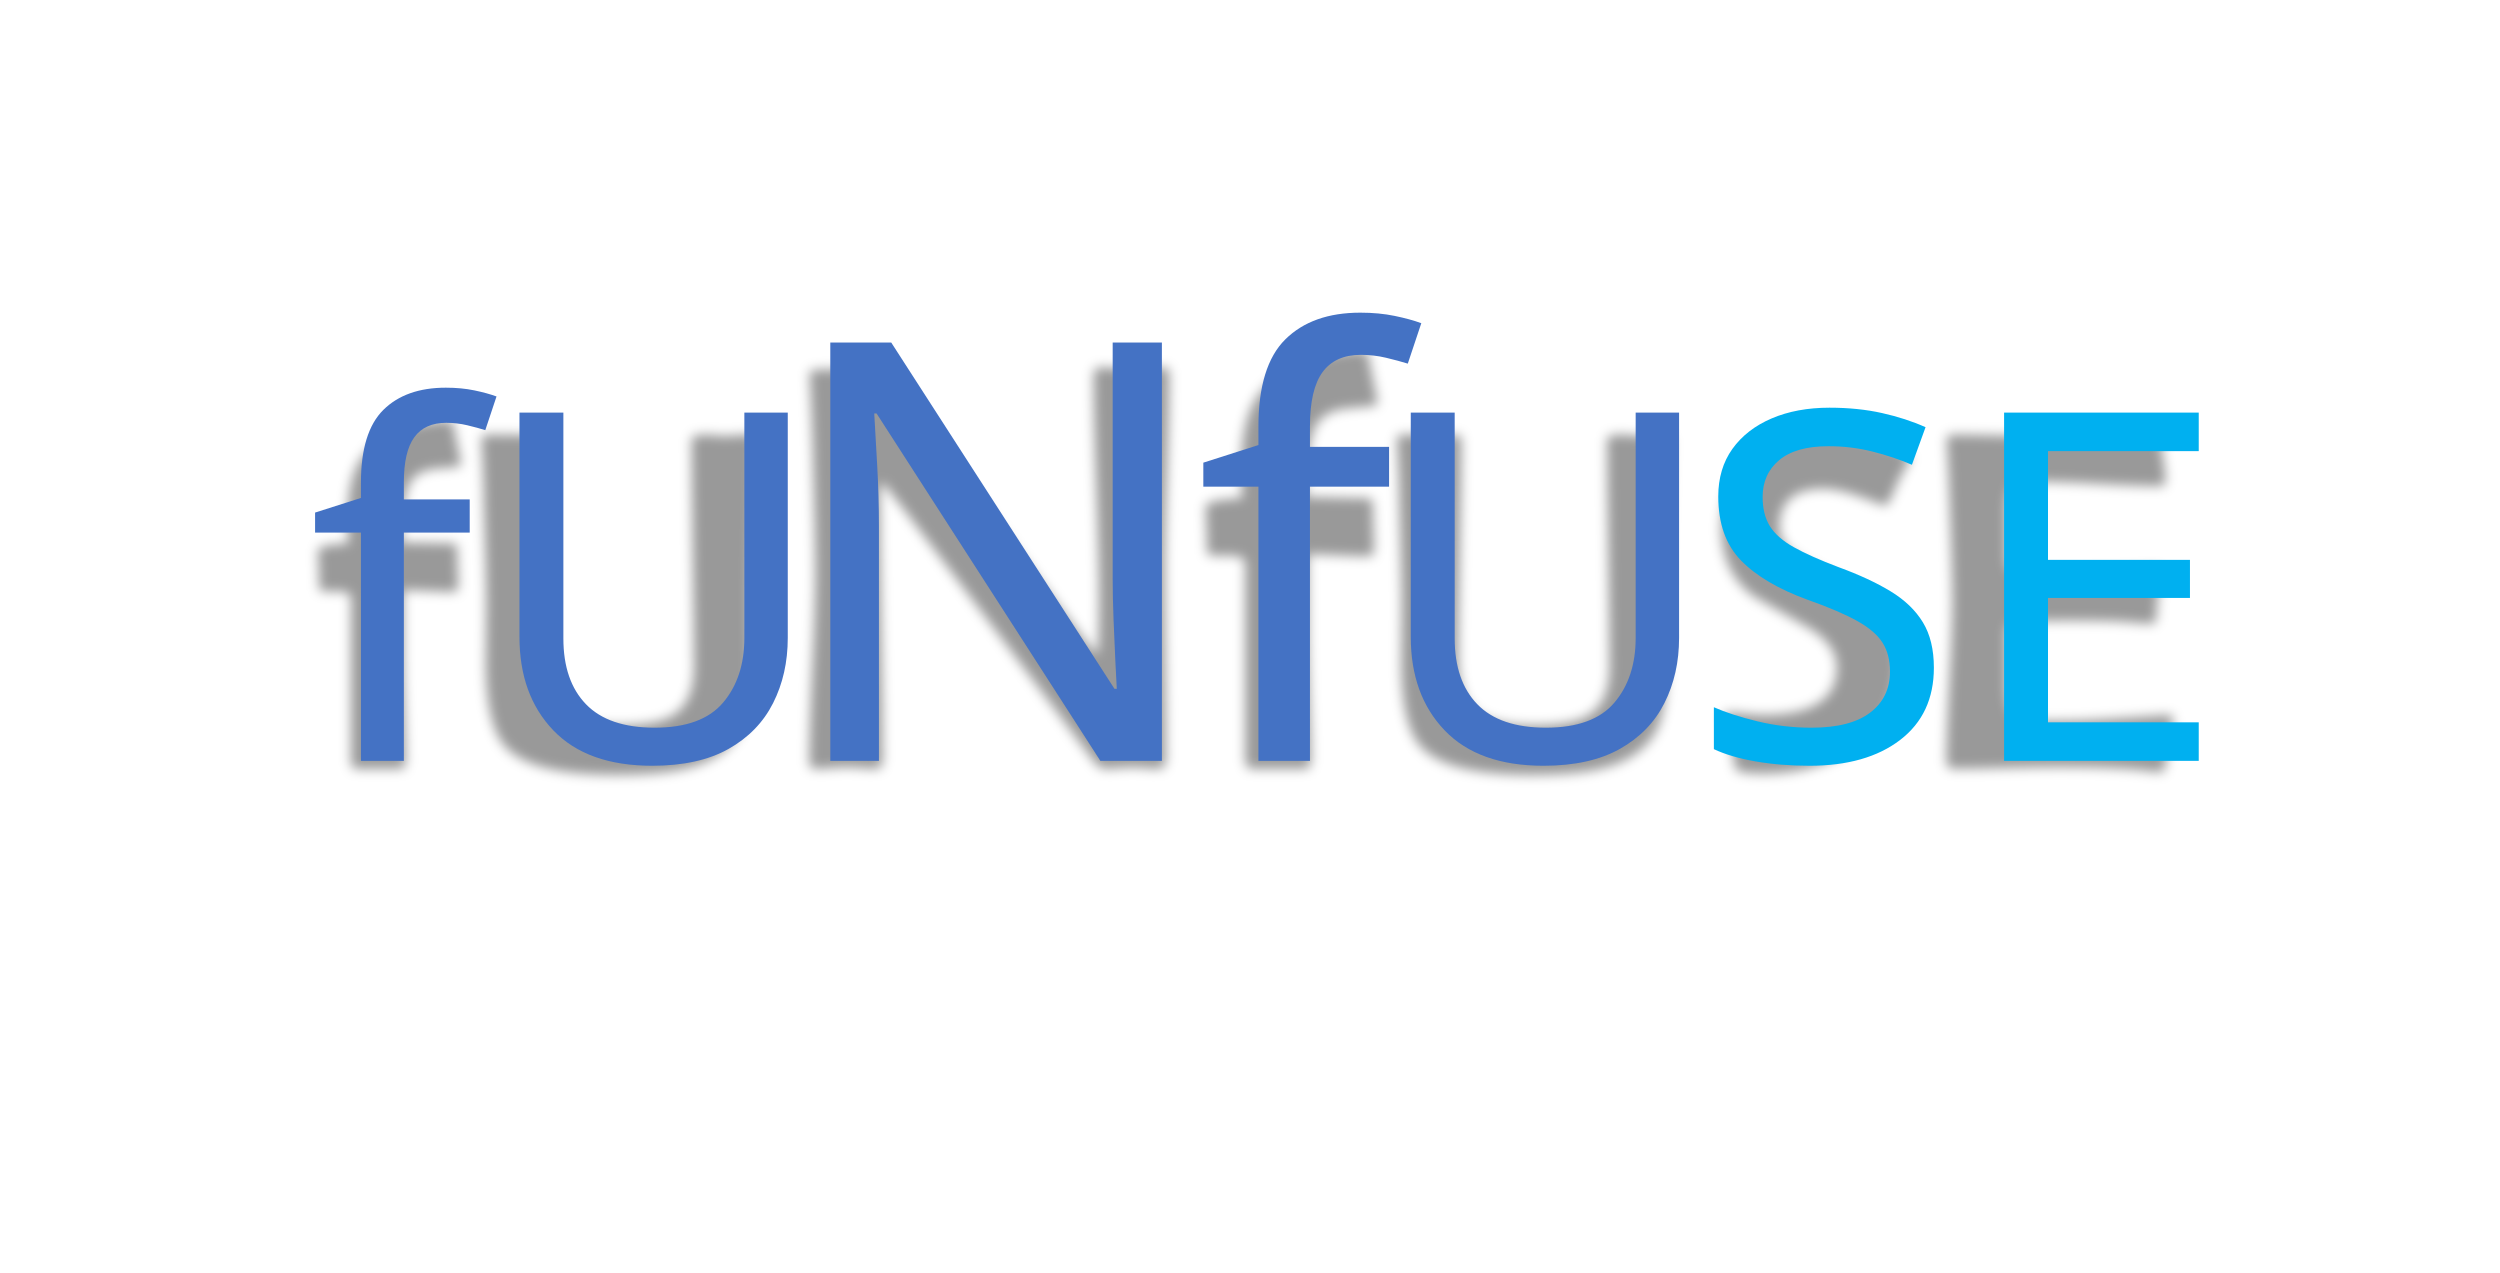
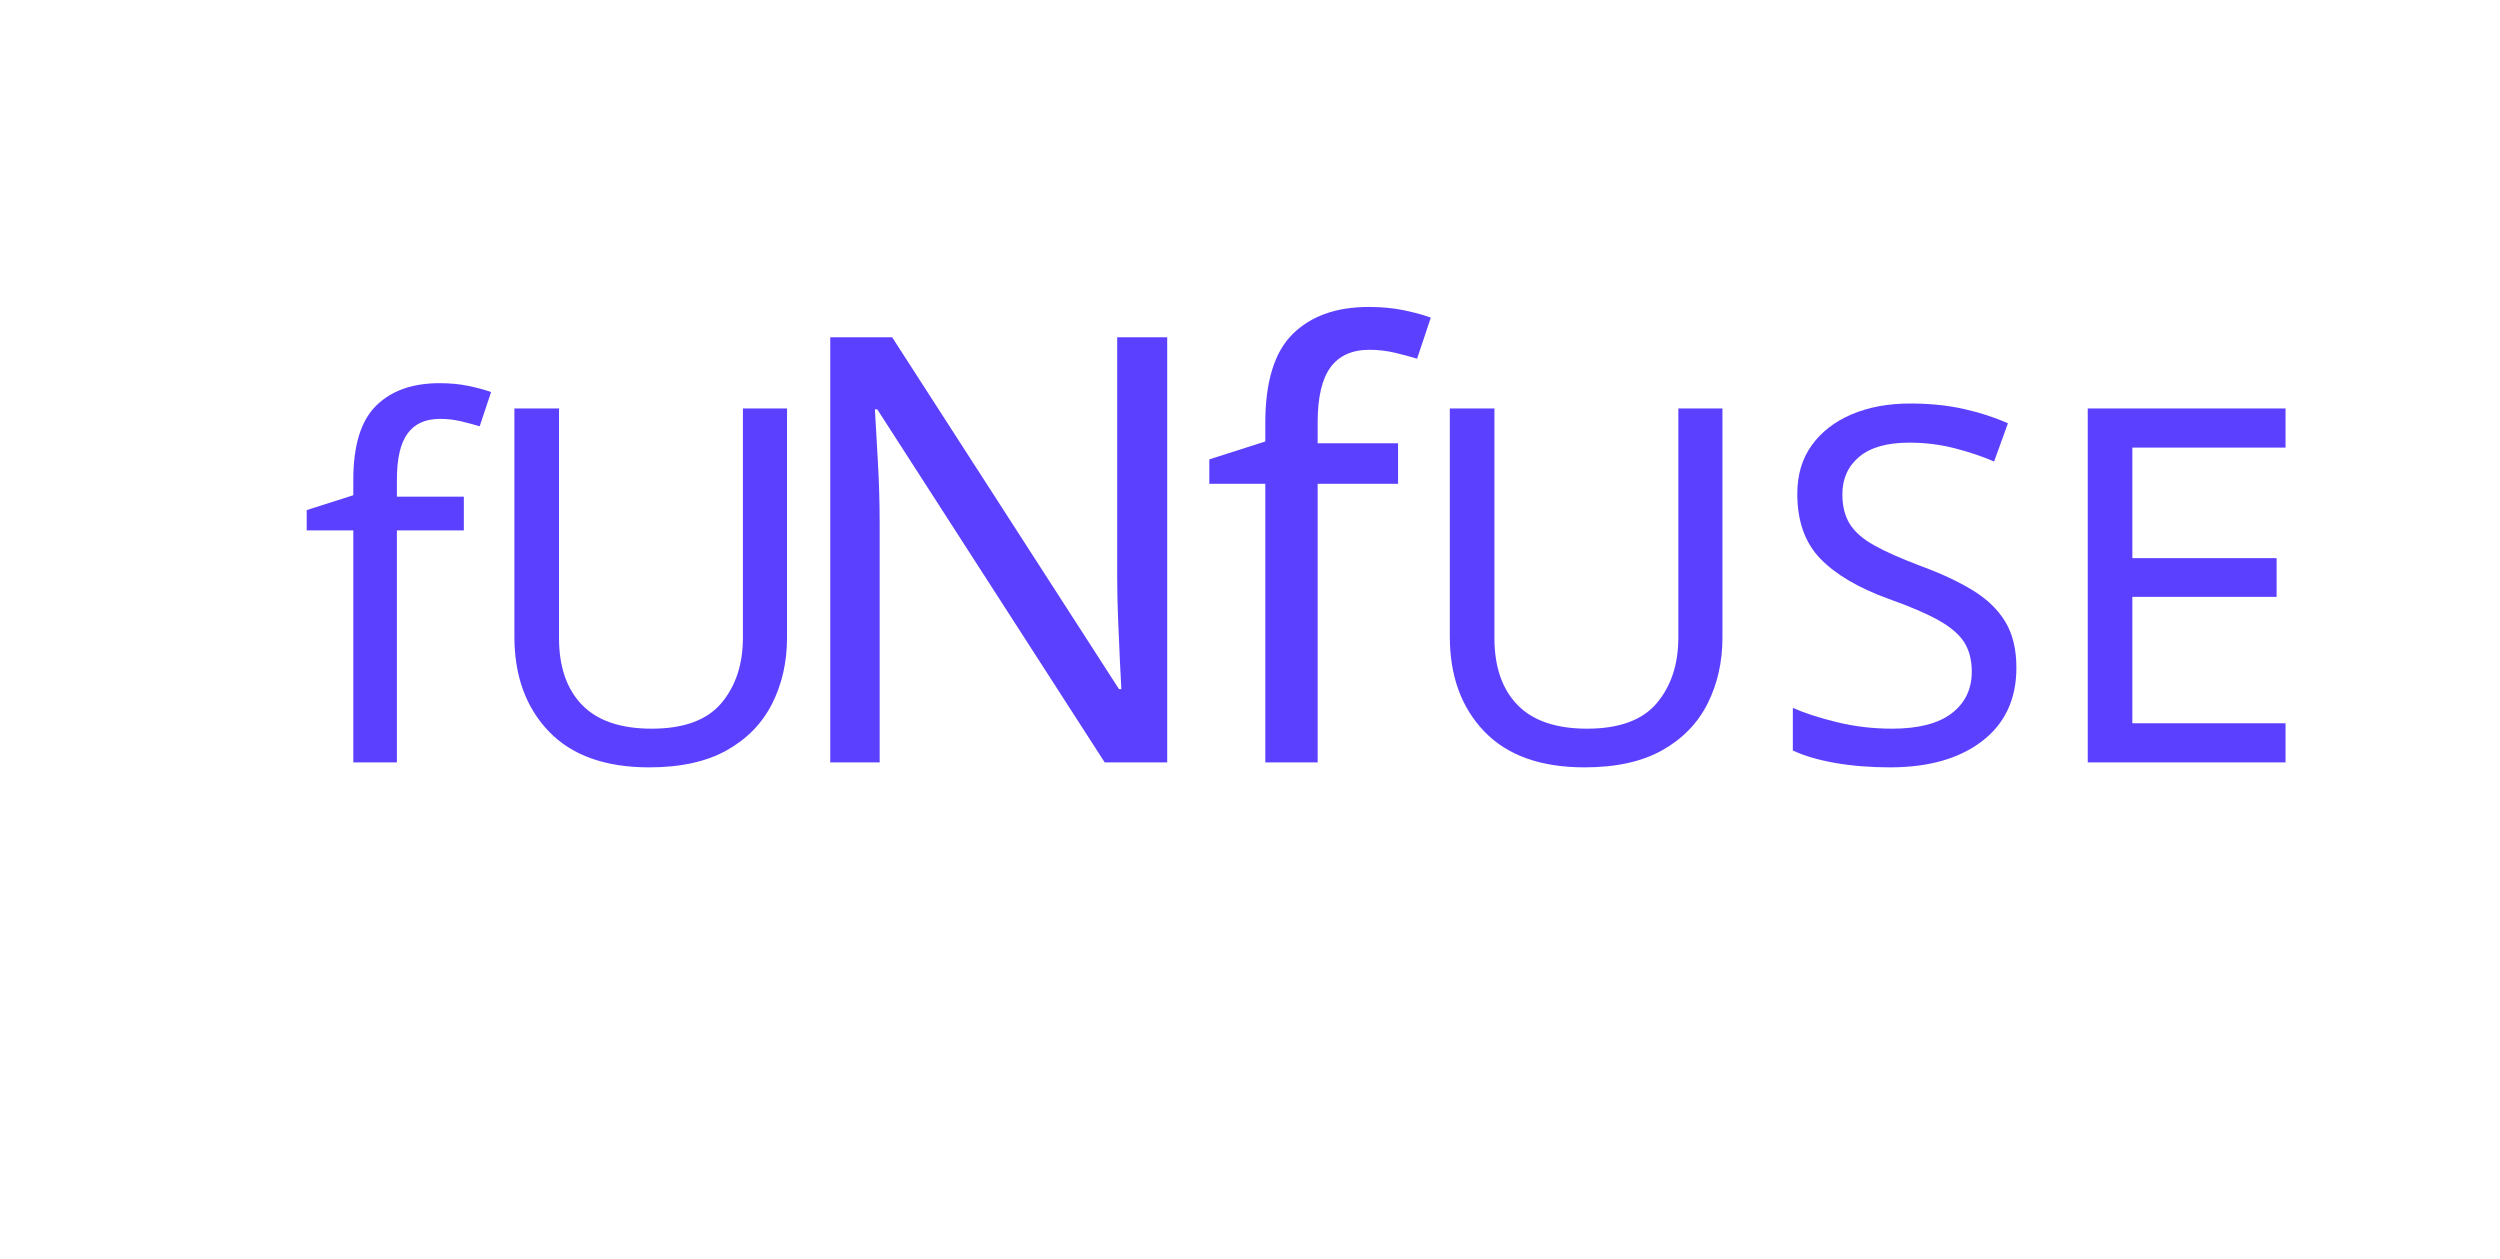
- <svg xmlns="http://www.w3.org/2000/svg" width="943" height="480" overflow="hidden">
+ <svg xmlns="http://www.w3.org/2000/svg" width="928" height="467" overflow="hidden">
  <defs>
-     <filter id="fx0" x="-10%" y="-10%" width="120%" height="120%" filterUnits="userSpaceOnUse" primitiveUnits="userSpaceOnUse">
-       <feComponentTransfer color-interpolation-filters="sRGB">
-         <feFuncR type="discrete" tableValues="0 0" />
-         <feFuncG type="discrete" tableValues="0 0" />
-         <feFuncB type="discrete" tableValues="0 0" />
-         <feFuncA type="linear" slope="0.4" intercept="0" />
-       </feComponentTransfer>
-       <feGaussianBlur stdDeviation="2.254 2.254" />
-     </filter>
-     <filter id="fx1" x="-10%" y="-10%" width="120%" height="120%" filterUnits="userSpaceOnUse" primitiveUnits="userSpaceOnUse">
-       <feComponentTransfer color-interpolation-filters="sRGB">
-         <feFuncR type="discrete" tableValues="0 0" />
-         <feFuncG type="discrete" tableValues="0 0" />
-         <feFuncB type="discrete" tableValues="0 0" />
-         <feFuncA type="linear" slope="0.4" intercept="0" />
-       </feComponentTransfer>
-       <feGaussianBlur stdDeviation="2.254 2.254" />
-     </filter>
-     <filter id="fx2" x="-10%" y="-10%" width="120%" height="120%" filterUnits="userSpaceOnUse" primitiveUnits="userSpaceOnUse">
-       <feComponentTransfer color-interpolation-filters="sRGB">
-         <feFuncR type="discrete" tableValues="0 0" />
-         <feFuncG type="discrete" tableValues="0 0" />
-         <feFuncB type="discrete" tableValues="0 0" />
-         <feFuncA type="linear" slope="0.4" intercept="0" />
-       </feComponentTransfer>
-       <feGaussianBlur stdDeviation="2.254 2.254" />
-     </filter>
-     <filter id="fx3" x="-10%" y="-10%" width="120%" height="120%" filterUnits="userSpaceOnUse" primitiveUnits="userSpaceOnUse">
-       <feComponentTransfer color-interpolation-filters="sRGB">
-         <feFuncR type="discrete" tableValues="0 0" />
-         <feFuncG type="discrete" tableValues="0 0" />
-         <feFuncB type="discrete" tableValues="0 0" />
-         <feFuncA type="linear" slope="0.4" intercept="0" />
-       </feComponentTransfer>
-       <feGaussianBlur stdDeviation="2.254 2.254" />
-     </filter>
-     <filter id="fx4" x="-10%" y="-10%" width="120%" height="120%" filterUnits="userSpaceOnUse" primitiveUnits="userSpaceOnUse">
-       <feComponentTransfer color-interpolation-filters="sRGB">
-         <feFuncR type="discrete" tableValues="0 0" />
-         <feFuncG type="discrete" tableValues="0 0" />
-         <feFuncB type="discrete" tableValues="0 0" />
-         <feFuncA type="linear" slope="0.4" intercept="0" />
-       </feComponentTransfer>
-       <feGaussianBlur stdDeviation="2.254 2.254" />
-     </filter>
-     <clipPath id="clip5">
-       <rect x="171" y="177" width="943" height="480" />
-     </clipPath>
-     <clipPath id="clip6">
-       <rect x="109" y="100" width="186" height="155" />
-     </clipPath>
-     <clipPath id="clip7">
-       <rect x="0" y="0" width="413" height="402" />
-     </clipPath>
-     <clipPath id="clip8">
-       <rect x="142" y="127" width="158" height="175" />
-     </clipPath>
-     <clipPath id="clip9">
-       <rect x="0" y="0" width="441" height="481" />
-     </clipPath>
-     <clipPath id="clip10">
-       <rect x="131" y="122" width="87" height="180" />
-     </clipPath>
-     <clipPath id="clip11">
-       <rect x="0" y="0" width="347" height="481" />
-     </clipPath>
-     <clipPath id="clip12">
-       <rect x="116" y="105" width="126" height="150" />
-     </clipPath>
-     <clipPath id="clip13">
-       <rect x="0" y="0" width="359" height="402" />
-     </clipPath>
-     <clipPath id="clip14">
-       <rect x="118" y="105" width="191" height="150" />
-     </clipPath>
-     <clipPath id="clip15">
-       <rect x="0" y="0" width="422" height="402" />
+     <clipPath id="clip0">
+       <rect x="176" y="181" width="928" height="467" />
    </clipPath>
  </defs>
-   <g clip-path="url(#clip5)" transform="translate(-171 -177)">
-     <g clip-path="url(#clip6)" filter="url(#fx0)" transform="translate(171 224)">
-       <g clip-path="url(#clip7)">
-         <path d="M55.523-115.18C55.523-114.461 54.984-114.042 53.906-113.922 50.971-113.622 48.066-113.353 45.191-113.113 41.777-112.634 39.172-111.436 37.375-109.52 34.44-106.345 32.973-98.289 32.973-85.352 34.949-85.352 38.064-85.292 42.316-85.172 46.569-85.052 49.773-84.992 51.93-84.992 53.367-84.992 54.086-84.453 54.086-83.375 54.086-81.698 54.146-79.197 54.266-75.873 54.385-72.549 54.445-70.078 54.445-68.461 54.445-67.323 53.846-66.754 52.648-66.754 50.552-66.754 47.378-66.859 43.125-67.068 38.872-67.278 35.728-67.383 33.691-67.383L33.691-40.52C33.691-36.327 33.841-29.978 34.141-21.473 34.44-12.967 34.59-6.618 34.59-2.426 34.59-0.809 33.991 0 32.793 0L16.352 0C14.794 0 14.016-0.928 14.016-2.785L14.016-64.598C14.016-66.215 12.189-66.993 8.535-66.934 4.582-66.874 2.486-67.023 2.246-67.383 2.066-67.562 1.977-68.671 1.977-70.707 1.977-72.025 1.917-73.986 1.797-76.592 1.677-79.197 1.617-81.159 1.617-82.477 1.617-83.734 5.421-84.573 13.027-84.992 12.848-88.826 12.758-91.94 12.758-94.336 12.758-104.937 14.645-112.694 18.418-117.605 21.772-122.038 26.684-125.512 33.152-128.027 38.962-130.303 44.982-131.441 51.211-131.441 51.81-131.441 52.229-131.112 52.469-130.453 52.529-130.333 53.053-127.803 54.041-122.861 55.029-117.92 55.523-115.359 55.523-115.18ZM166.471-124.074C166.471-117.126 166.187-106.719 165.618-92.853 165.049-78.988 164.764-68.581 164.764-61.633 164.764-59.357 164.794-55.958 164.854-51.435 164.914-46.913 164.944-43.544 164.944-41.328 164.944-28.81 163.776-20.125 161.44-15.273 157.846-7.846 150.868-2.815 140.507-0.18 134.158 1.438 125.203 2.246 113.643 2.246 92.68 2.246 78.934-1.228 72.405-8.176 67.374-13.566 64.858-24.348 64.858-40.52 64.858-42.496 64.888-45.835 64.948-50.537 65.008-55.239 65.038-58.938 65.038-61.633 65.038-68.701 64.738-81.728 64.139-100.715 64.139-105.626 63.87-112.964 63.331-122.727 63.271-123.445 63.241-123.924 63.241-124.164 63.241-125.422 64.019-126.051 65.577-126.051 68.033-126.051 71.357-126.021 75.549-125.961 80.401-125.901 83.695-125.871 85.432-125.871 86.81-125.871 87.499-125.332 87.499-124.254 87.499-115.15 87.304-101.464 86.915-83.195 86.525-64.927 86.331-51.241 86.331-42.137 86.331-31.835 88.637-24.857 93.249-21.203 97.202-17.969 104.479-16.352 115.081-16.352 124.724-16.352 131.582-17.669 135.655-20.305 140.806-23.599 143.382-29.768 143.382-38.812 143.382-48.276 143.232-62.486 142.932-81.443 142.633-100.4 142.483-114.611 142.483-124.074 142.483-125.033 143.352-125.632 145.089-125.871 146.346-126.051 148.143-126.051 150.479-125.871 153.234-125.632 154.552-125.512 154.432-125.512 155.51-125.512 157.143-125.602 159.329-125.781 161.515-125.961 163.147-126.051 164.225-126.051 165.723-126.051 166.471-125.392 166.471-124.074Z" fill="#4472C4" transform="translate(118.366 243)" />
-       </g>
-     </g>
-     <text fill="#4472C4" font-family="Berlin Sans FB,Berlin Sans FB_MSFontService,sans-serif" font-weight="400" font-size="184" transform="translate(287.083 464)">fU</text>
-     <g clip-path="url(#clip8)" filter="url(#fx1)" transform="translate(324 176)">
-       <g clip-path="url(#clip9)">
-         <path d="M146.974-149.024C146.974-140.751 146.686-128.269 146.11-111.579 145.535-94.889 145.247-82.371 145.247-74.026 145.247-66.185 145.319-54.441 145.463-38.794 145.607-23.147 145.679-11.402 145.679-3.561 145.679-1.187 144.779 0 142.981 0 141.902 0 140.283-0.108 138.125-0.324 135.967-0.54 134.348-0.647 133.269-0.647 132.118-0.647 130.355-0.54 127.981-0.324 125.607-0.108 123.845 0 122.694 0 121.399 0 119.852-1.187 118.054-3.561 102.515-24.496 78.954-55.718 47.373-97.227 42.481-103.558 39.639-107.083 38.848-107.802 38.128-107.802 37.769-106.327 37.769-103.378 37.769-92.299 37.948-75.663 38.308-53.469 38.668-31.276 38.848-14.64 38.848-3.561 38.848-1.187 38.128 0 36.69 0 35.467 0 33.596-0.108 31.078-0.324 28.56-0.54 26.69-0.647 25.467-0.647 24.172-0.647 22.247-0.54 19.694-0.324 17.14-0.108 15.215 0 13.92 0 12.122 0 11.223-0.719 11.223-2.158 11.223-10.072 11.6-21.996 12.356-37.93 13.111-53.865 13.489-65.825 13.489-73.811 13.489-82.515 13.165-98.198 12.518-120.859 12.374-126.758 12.014-135.607 11.438-147.405L11.331-148.808C11.259-149.887 12.122-150.463 13.92-150.535 18.596-150.607 22.265-150.75 24.927-150.966 25.934-151.038 27.841-151.326 30.646-151.83 33.02-152.261 34.891-152.477 36.258-152.477 36.905-152.477 38.02-151.434 39.603-149.348 56.149-126.615 81.472-92.803 115.572-47.912 117.083-46.042 118.485-44.423 119.78-43.056 120.284-46.078 120.536-52.984 120.536-63.775 120.536-73.127 120.194-87.155 119.51-105.86 118.827-124.564 118.485-138.557 118.485-147.837 118.485-150.211 119.205-151.398 120.644-151.398 121.938-151.398 123.899-151.29 126.525-151.074 129.15-150.858 131.111-150.75 132.406-150.75 133.773-150.75 135.823-150.858 138.557-151.074 141.29-151.29 143.341-151.398 144.708-151.398 146.218-151.398 146.974-150.607 146.974-149.024Z" fill="#4472C4" transform="translate(141.033 291)" />
-       </g>
-     </g>
-     <text fill="#4472C4" font-family="Berlin Sans FB,Berlin Sans FB_MSFontService,sans-serif" font-weight="400" font-size="221" transform="translate(462.75 464)">N</text>
-     <g clip-path="url(#clip10)" filter="url(#fx2)" transform="translate(483 176)">
-       <g clip-path="url(#clip11)">
-         <path d="M66.689-138.341C66.689-137.478 66.041-136.974 64.746-136.83 61.221-136.47 57.732-136.147 54.279-135.859 50.178-135.283 47.049-133.845 44.891-131.542 41.366-127.73 39.603-118.054 39.603-102.515 41.977-102.515 45.718-102.443 50.826-102.299 55.933-102.155 59.782-102.083 62.372-102.083 64.099-102.083 64.962-101.436 64.962-100.141 64.962-98.126 65.034-95.123 65.178-91.13 65.322-87.138 65.394-84.17 65.394-82.228 65.394-80.861 64.674-80.177 63.235-80.177 60.717-80.177 56.905-80.303 51.797-80.555 46.689-80.807 42.912-80.933 40.466-80.933L40.466-48.667C40.466-43.632 40.646-36.006 41.006-25.791 41.366-15.575 41.545-7.949 41.545-2.914 41.545-0.971 40.826 0 39.387 0L19.64 0C17.769 0 16.834-1.115 16.834-3.345L16.834-77.587C16.834-79.53 14.64-80.465 10.252-80.393 5.503-80.321 2.986-80.501 2.698-80.933 2.482-81.148 2.374-82.479 2.374-84.925 2.374-86.508 2.302-88.864 2.158-91.993 2.014-95.123 1.942-97.479 1.942-99.061 1.942-100.572 6.511-101.579 15.647-102.083 15.431-106.687 15.323-110.428 15.323-113.306 15.323-126.039 17.589-135.355 22.122-141.254 26.15-146.578 32.049-150.75 39.819-153.772 46.797-156.506 54.027-157.873 61.509-157.873 62.228-157.873 62.732-157.477 63.02-156.686 63.092-156.542 63.721-153.502 64.908-147.567 66.095-141.632 66.689-138.557 66.689-138.341Z" fill="#4472C4" transform="translate(140.866 291)" />
-       </g>
-     </g>
-     <text fill="#4472C4" font-family="Berlin Sans FB,Berlin Sans FB_MSFontService,sans-serif" font-weight="400" font-size="221" transform="translate(621.583 464)">f</text>
-     <g clip-path="url(#clip12)" filter="url(#fx3)" transform="translate(570 224)">
-       <g clip-path="url(#clip13)">
-         <path d="M112.305-124.074C112.305-117.126 112.02-106.719 111.451-92.853 110.882-78.988 110.598-68.581 110.598-61.633 110.598-59.357 110.628-55.958 110.688-51.435 110.747-46.913 110.777-43.544 110.777-41.328 110.777-28.81 109.609-20.125 107.273-15.273 103.68-7.846 96.702-2.815 86.34-0.18 79.991 1.438 71.037 2.246 59.477 2.246 38.513 2.246 24.767-1.228 18.238-8.176 13.207-13.566 10.691-24.348 10.691-40.52 10.691-42.496 10.721-45.835 10.781-50.537 10.841-55.239 10.871-58.938 10.871-61.633 10.871-68.701 10.572-81.728 9.973-100.715 9.973-105.626 9.703-112.964 9.164-122.727 9.104-123.445 9.074-123.924 9.074-124.164 9.074-125.422 9.853-126.051 11.41-126.051 13.866-126.051 17.19-126.021 21.383-125.961 26.234-125.901 29.529-125.871 31.266-125.871 32.643-125.871 33.332-125.332 33.332-124.254 33.332-115.15 33.137-101.464 32.748-83.195 32.359-64.927 32.164-51.241 32.164-42.137 32.164-31.835 34.47-24.857 39.082-21.203 43.035-17.969 50.312-16.352 60.914-16.352 70.557-16.352 77.415-17.669 81.488-20.305 86.639-23.599 89.215-29.768 89.215-38.812 89.215-48.276 89.065-62.486 88.766-81.443 88.466-100.4 88.316-114.611 88.316-124.074 88.316-125.033 89.185-125.632 90.922-125.871 92.18-126.051 93.977-126.051 96.312-125.871 99.068-125.632 100.385-125.512 100.266-125.512 101.344-125.512 102.976-125.602 105.162-125.781 107.348-125.961 108.98-126.051 110.059-126.051 111.556-126.051 112.305-125.392 112.305-124.074Z" fill="#4472C4" transform="translate(118.866 243)" />
-       </g>
-     </g>
-     <text fill="#4472C4" font-family="Berlin Sans FB,Berlin Sans FB_MSFontService,sans-serif" font-weight="400" font-size="184" transform="translate(686.583 464)">U</text>
-     <g clip-path="url(#clip14)" filter="url(#fx4)" transform="translate(692 224)">
-       <g clip-path="url(#clip15)">
-         <path d="M81.309-116.977C80.111-115 78.463-112.005 76.367-107.992 75.708-106.135 74.54-103.5 72.863-100.086 72.504-99.547 72.025-99.277 71.426-99.277 71.486-99.277 68.596-100.34 62.756-102.467 56.916-104.593 52.109-105.656 48.336-105.656 37.315-105.656 31.805-100.805 31.805-91.102 31.805-85.711 35.668-81.009 43.395-76.996 56.392-70.228 63.579-66.335 64.957-65.316 72.684-59.147 76.547-50.822 76.547-40.34 76.547-26.923 71.246-16.352 60.645-8.625 51.121-1.677 39.411 1.797 25.516 1.797 19.047 1.797 15.573 1.078 15.094-0.359 14.854-2.635 14.315-5.96 13.477-10.332 12.997-12.129 12.249-14.824 11.23-18.418 11.051-18.957 10.961-19.466 10.961-19.945 10.961-20.784 11.41-21.203 12.309-21.203 13.746-21.203 15.947-21.053 18.912-20.754 21.877-20.454 24.108-20.305 25.605-20.305 44.173-20.305 53.457-26.294 53.457-38.273 53.457-44.143 49.714-49.234 42.227-53.547 28.57-61.333 21.592-65.376 21.293-65.676 13.746-71.785 9.973-79.991 9.973-90.293 9.973-101.434 13.626-110.358 20.934-117.066 28.061-123.535 37.285-126.77 48.605-126.77 53.397-126.77 58.907-125.991 65.137-124.434 71.905-122.697 76.996-120.6 80.41-118.145 80.71-117.905 81.009-117.516 81.309-116.977ZM180.259-18.059C180.259-17.1 180.02-15.723 179.54-13.926 179.001-11.65 178.672-10.272 178.552-9.793 178.372-7.637 177.953-4.492 177.294-0.359 176.995 0.719 176.216 1.258 174.958 1.258 174.359 1.258 173.221 1.138 171.544 0.898 164.177-0.18 152.767-0.719 137.314-0.719 132.941-0.719 126.353-0.599 117.548-0.359 108.743-0.12 102.155 0 97.783 0 95.806 0 94.818-0.868 94.818-2.605 94.818-9.314 95.192-19.391 95.941-32.838 96.689-46.285 97.064-56.362 97.064-63.07 97.064-69.898 96.704-82.626 95.986-101.254 95.866-106.046 95.537-113.203 94.997-122.727L94.908-123.984C94.848-125.362 95.626-126.051 97.243-126.051 101.436-126.051 107.725-125.931 116.111-125.691 124.496-125.452 130.785-125.332 134.978-125.332 138.991-125.332 144.995-125.452 152.992-125.691 160.988-125.931 166.992-126.051 171.005-126.051 173.82-126.051 175.348-125.182 175.587-123.445 176.845-115.539 177.474-110.628 177.474-108.711 177.474-107.333 176.815-106.645 175.497-106.645 170.406-106.645 162.695-106.929 152.363-107.498 142.031-108.067 134.259-108.352 129.048-108.352 124.137-108.352 121.037-107.693 119.749-106.375 118.462-105.057 117.818-101.793 117.818-96.582L117.818-83.195C117.818-79.542 117.908-77.415 118.087-76.816 118.626-74.96 120.184-74.031 122.759-74.031 123.478-74.031 124.496-74.061 125.814-74.121 127.191-74.121 128.21-74.121 128.868-74.121 140.608-74.121 151.15-74.331 160.493-74.75 164.147-74.87 168.46-75.169 173.431-75.648 174.689-75.768 175.318-75.229 175.318-74.031 175.318-72.115 175.093-69.18 174.644-65.227 174.195-61.273 173.97-58.309 173.97-56.332 173.97-55.254 173.072-54.715 171.275-54.715 170.556-54.715 167.891-54.925 163.279-55.344 159.924-55.703 152.378-55.883 140.638-55.883 130.755-55.883 124.496-55.763 121.861-55.523 119.465-55.344 118.087-54.086 117.728-51.75 117.788-52.169 117.818-49.863 117.818-44.832L117.818-31.535C117.818-25.306 118.776-21.413 120.693-19.855 122.19-18.598 125.934-17.969 131.923-17.969L141.806-18.059C145.999-18.059 157.768-18.777 177.115-20.215L178.462-20.305C179.66-20.424 180.259-19.676 180.259-18.059Z" fill="#00B0F0" transform="translate(118.366 243)" />
-       </g>
-     </g>
-     <text fill="#00B0F0" font-family="Berlin Sans FB,Berlin Sans FB_MSFontService,sans-serif" font-weight="400" font-size="184" transform="translate(808.083 464)">SE</text>
+   <g clip-path="url(#clip0)" transform="translate(-176 -181)">
+     <text fill="#5C40FF" font-family="Berlin Sans FB,Berlin Sans FB_MSFontService,sans-serif" font-weight="400" font-size="184" transform="translate(287.083 464)">fU<tspan font-size="221" x="175.667" y="0">N</tspan>
+       <tspan font-size="221" x="334.5" y="0">f</tspan>USE</text>
  </g>
</svg>
